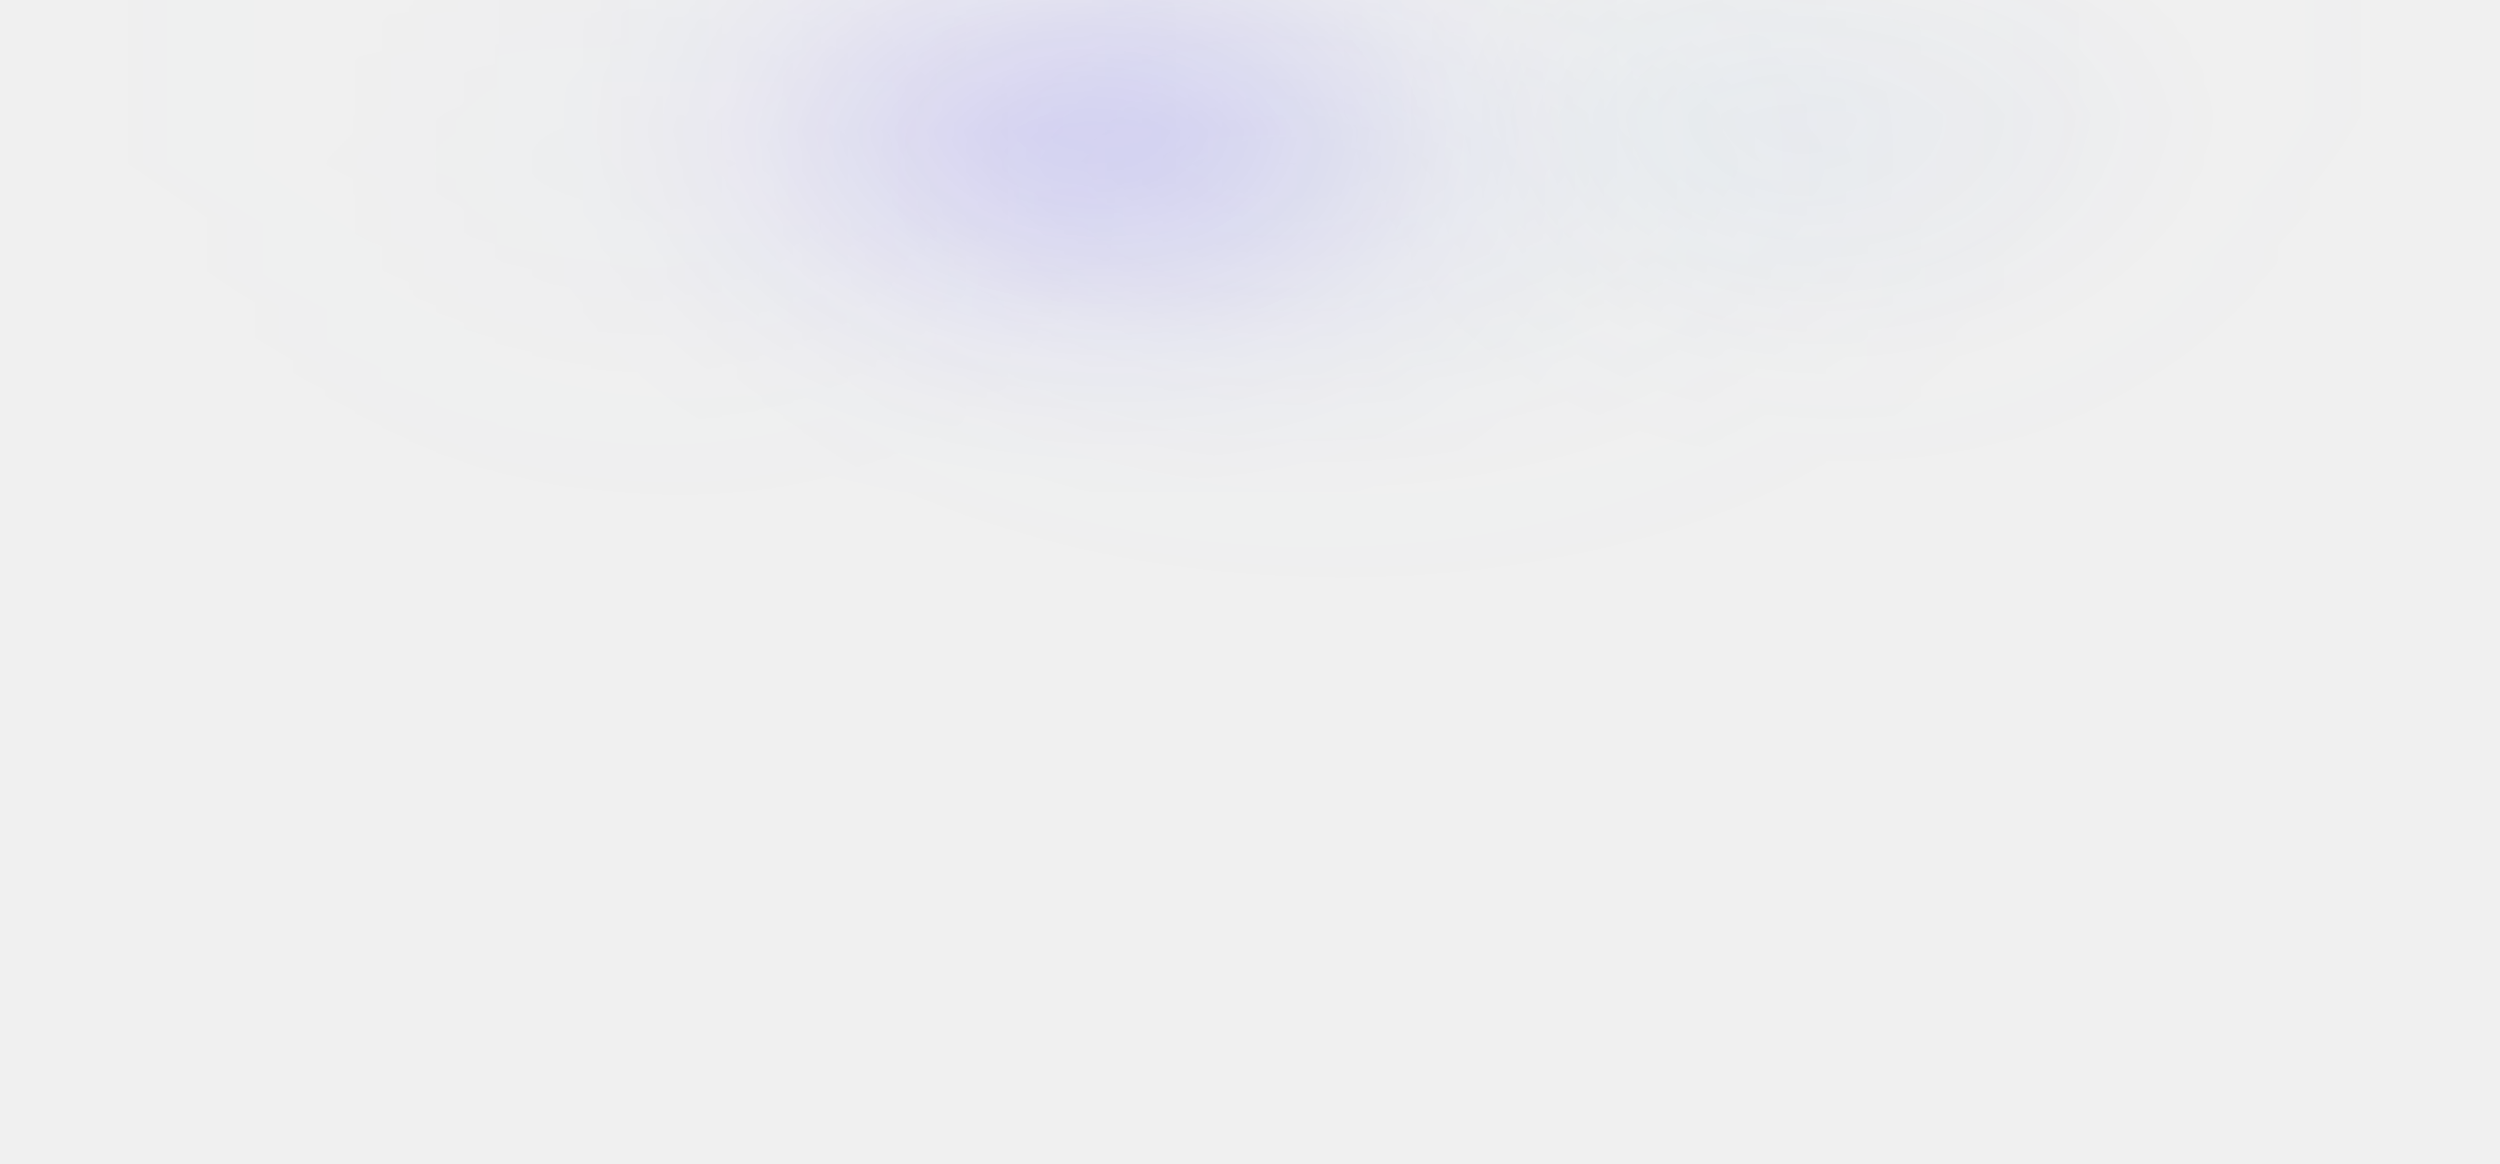
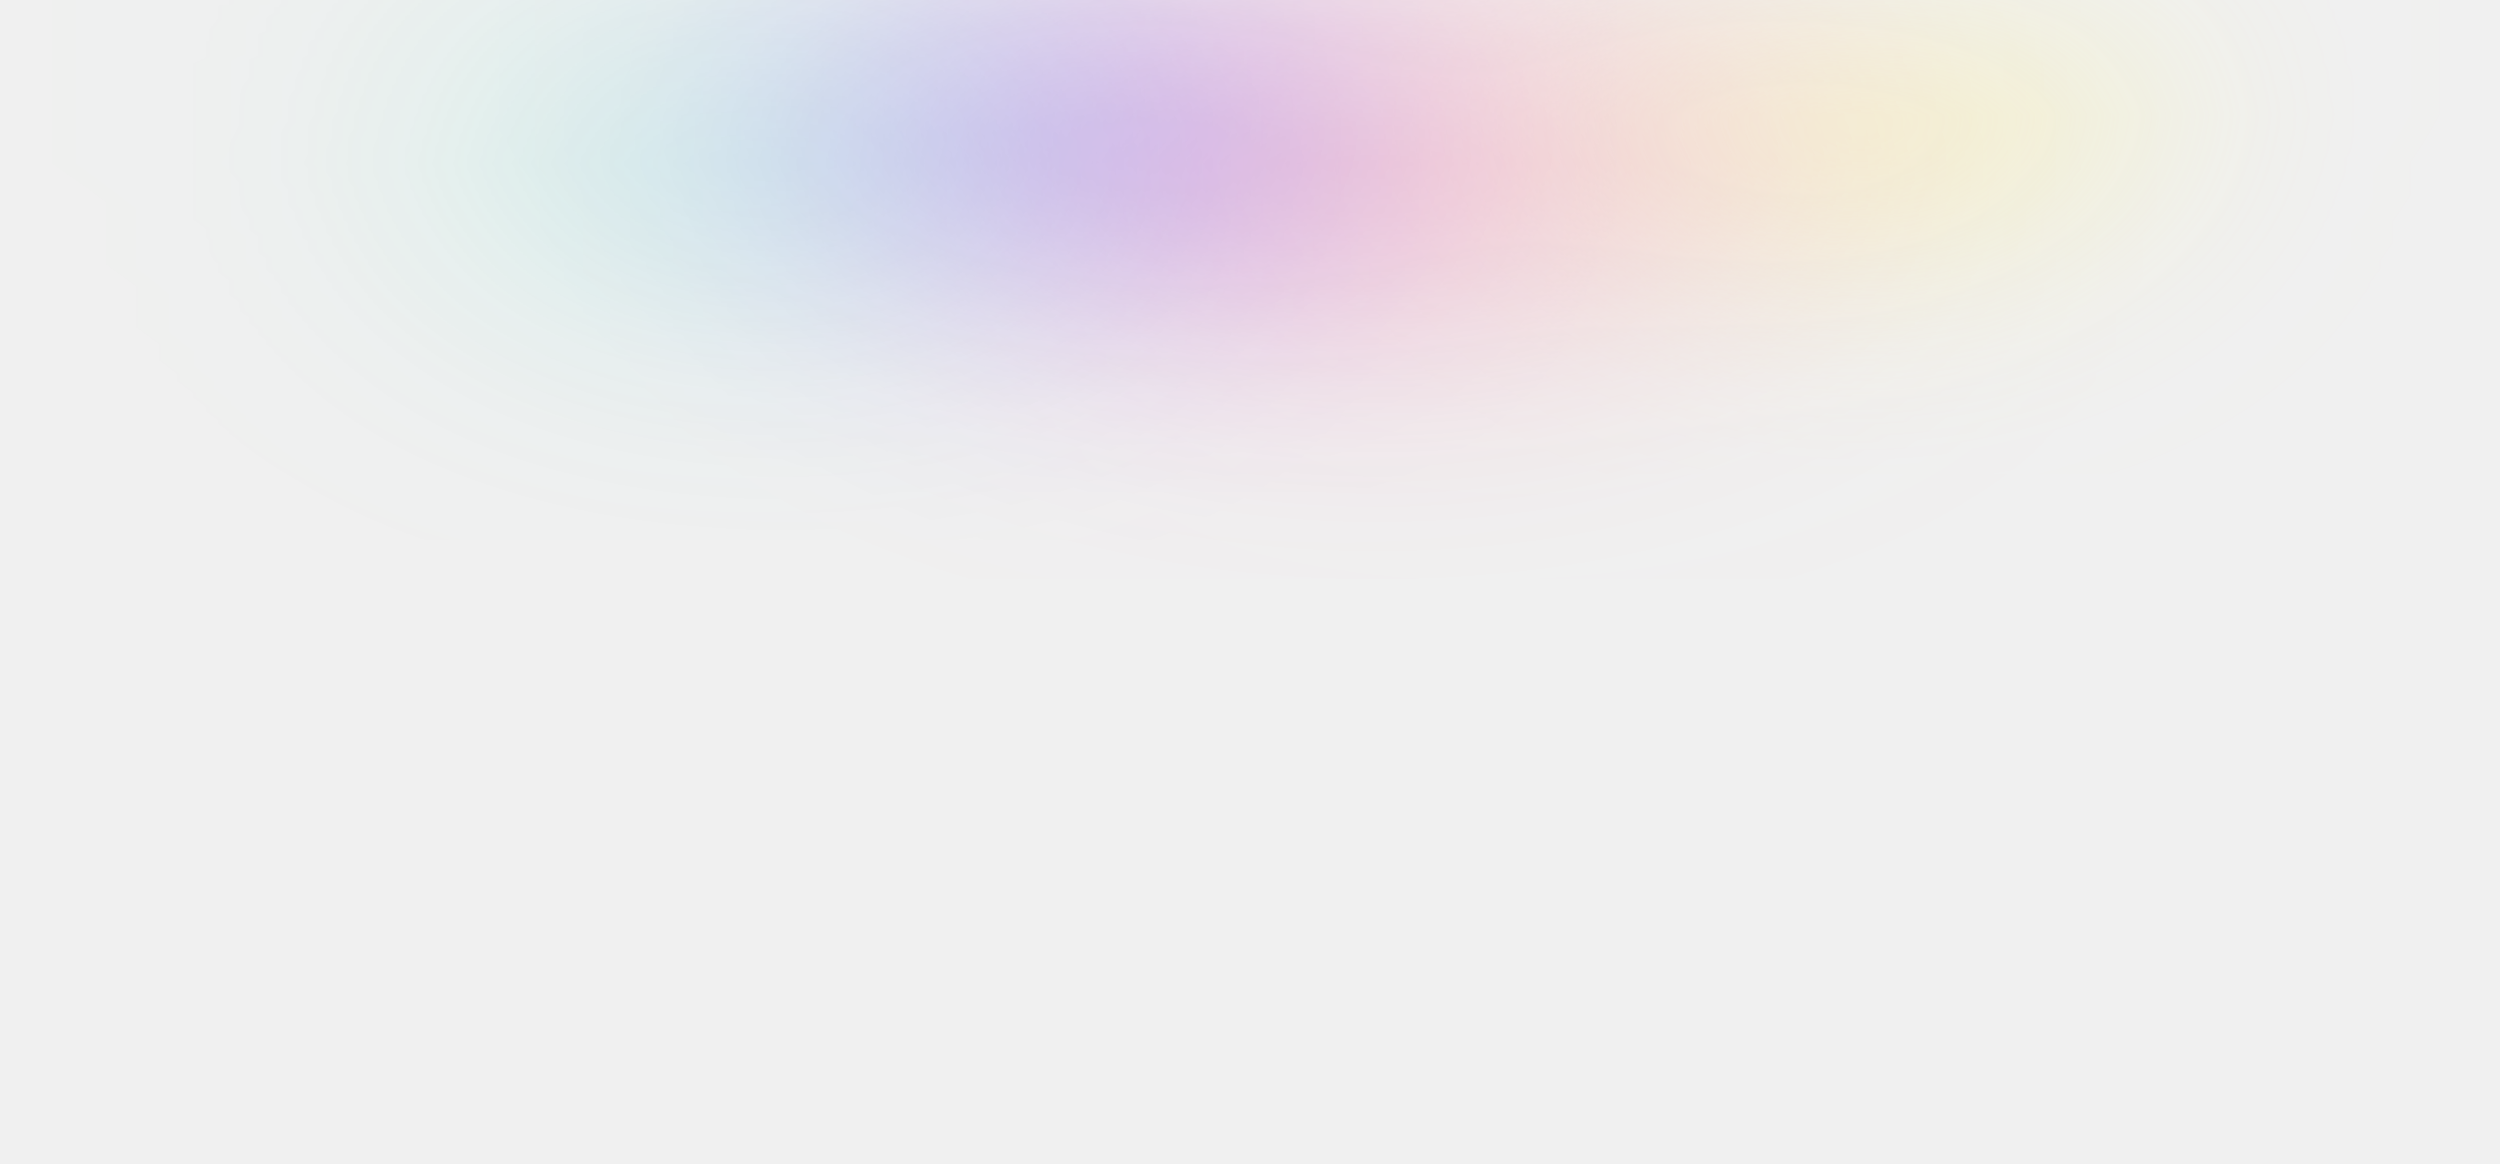
<svg xmlns="http://www.w3.org/2000/svg" width="1440" height="670" viewBox="0 0 1440 670" fill="none">
  <g clip-path="url(#clip0_1297_2051)">
    <mask id="mask0_1297_2051" style="mask-type:luminance" maskUnits="userSpaceOnUse" x="0" y="0" width="1440" height="670">
      <path d="M0 0H1440V670H0V0Z" fill="white" />
    </mask>
    <g mask="url(#mask0_1297_2051)">
      <g opacity="0.5">
        <g opacity="0.8" filter="url(#filter0_f_1297_2051)">
          <path d="M1019.8 -54.722C969.738 -45.924 930.592 -22.64 915.048 5.767C899.949 33.359 914.623 62.473 942.43 86.673C969.963 110.637 1010.75 130.48 1060.99 132.784C1110.15 135.038 1152.95 117.889 1187.49 97.91C1222.08 77.91 1274.96 -8.68 1269 -36.5C1263.02 -64.346 1204.46 -78.68 1162.5 -93.5C1120.15 -108.455 1067.44 -63.093 1019.8 -54.722Z" fill="url(#paint0_linear_1297_2051)" />
        </g>
        <g opacity="0.9" filter="url(#filter1_f_1297_2051)">
          <path d="M723.072 -222.412C652.377 -210.959 613.095 -169.156 573.408 -131.725C536.259 -96.688 499.957 -59.913 506.777 -18.412C514.024 25.676 553.082 65.47 610.312 92.822C670.407 121.541 745.395 137.489 821.217 131.863C900.467 125.983 980.252 104.023 1021.34 62.328C1060.46 22.623 1035.59 -25.811 1021.42 -71.309C1007.7 -115.394 998.945 -162.806 942.301 -191.494C882.343 -221.861 798.43 -234.622 723.072 -222.412Z" fill="url(#paint1_linear_1297_2051)" />
        </g>
        <g filter="url(#filter2_f_1297_2051)">
          <path opacity="0.5" d="M568.033 -69.918C519.278 -68.18 469.394 -49.754 449.114 -21.026C430.559 5.257 458.516 33.926 475.948 60.53C487.836 78.671 505.407 94.404 531.45 104.629C554.961 113.859 582.336 111.583 609.745 113.06C652.407 115.358 699.611 132.641 733.228 115.499C769.248 97.132 776.755 61.776 767.206 32.762C758.097 5.098 719.709 -11.824 685.51 -29.455C649.444 -48.047 614.087 -71.561 568.033 -69.918Z" fill="#2200FF" />
        </g>
        <g opacity="0.9" filter="url(#filter3_f_1297_2051)">
          <path opacity="0.8" d="M354.316 -82.419C301.108 -70.272 196.812 -64.284 158.499 -55C113.814 -55 261.58 30.681 288.5 56.5C306.856 74.108 336.648 101.589 368.305 107.458C396.881 112.755 434.377 111.569 465 107.458C512.664 101.061 558.002 114.417 590.064 88.377C624.415 60.476 622.436 19.731 603.5 -10.412C585.445 -39.152 538.247 -49.852 495.461 -62.216C450.34 -75.254 404.571 -93.893 354.316 -82.419Z" fill="url(#paint2_linear_1297_2051)" />
        </g>
      </g>
    </g>
  </g>
  <defs>
    <filter id="filter0_f_1297_2051" x="769" y="-236.501" width="640.463" height="509.485" filterUnits="userSpaceOnUse" color-interpolation-filters="sRGB">
      <feFlood flood-opacity="0" result="BackgroundImageFix" />
      <feBlend mode="normal" in="SourceGraphic" in2="BackgroundImageFix" result="shape" />
      <feGaussianBlur stdDeviation="70" result="effect1_foregroundBlur_1297_2051" />
    </filter>
    <filter id="filter1_f_1297_2051" x="305.945" y="-427.003" width="936.404" height="759.987" filterUnits="userSpaceOnUse" color-interpolation-filters="sRGB">
      <feFlood flood-opacity="0" result="BackgroundImageFix" />
      <feBlend mode="normal" in="SourceGraphic" in2="BackgroundImageFix" result="shape" />
      <feGaussianBlur stdDeviation="100" result="effect1_foregroundBlur_1297_2051" />
    </filter>
    <filter id="filter2_f_1297_2051" x="282.998" y="-230" width="647.996" height="513" filterUnits="userSpaceOnUse" color-interpolation-filters="sRGB">
      <feFlood flood-opacity="0" result="BackgroundImageFix" />
      <feBlend mode="normal" in="SourceGraphic" in2="BackgroundImageFix" result="shape" />
      <feGaussianBlur stdDeviation="80" result="effect1_foregroundBlur_1297_2051" />
    </filter>
    <filter id="filter3_f_1297_2051" x="-49.859" y="-286" width="866.857" height="597" filterUnits="userSpaceOnUse" color-interpolation-filters="sRGB">
      <feFlood flood-opacity="0" result="BackgroundImageFix" />
      <feBlend mode="normal" in="SourceGraphic" in2="BackgroundImageFix" result="shape" />
      <feGaussianBlur stdDeviation="100" result="effect1_foregroundBlur_1297_2051" />
    </filter>
    <linearGradient id="paint0_linear_1297_2051" x1="929.5" y1="-3.5" x2="1357.49" y2="165.138" gradientUnits="userSpaceOnUse">
-       <stop offset="0%" stop-color="hsl(200, 60%, 50%)" stop-opacity="0.25" />
-       <stop offset="40%" stop-color="hsl(220, 60%, 55%)" stop-opacity="0.15" />
-       <stop offset="70%" stop-color="hsl(240, 50%, 60%)" stop-opacity="0.08" />
-       <stop offset="100%" stop-color="hsl(240, 50%, 60%)" stop-opacity="0" />
+       <stop stop-color="#FFF8C7" />
+       <stop offset="1" stop-color="#FFF01B" />
    </linearGradient>
    <linearGradient id="paint1_linear_1297_2051" x1="731.257" y1="-17.594" x2="1179.59" y2="186.149" gradientUnits="userSpaceOnUse">
-       <stop offset="0%" stop-color="hsl(200, 60%, 50%)" stop-opacity="0.25" />
-       <stop offset="40%" stop-color="hsl(220, 60%, 55%)" stop-opacity="0.15" />
-       <stop offset="70%" stop-color="hsl(240, 50%, 60%)" stop-opacity="0.08" />
-       <stop offset="100%" stop-color="hsl(240, 50%, 60%)" stop-opacity="0" />
+       <stop stop-color="#FF0099" />
+       <stop offset="1" stop-color="#FFD600" />
    </linearGradient>
    <linearGradient id="paint2_linear_1297_2051" x1="277.033" y1="29.23" x2="537.097" y2="3.57" gradientUnits="userSpaceOnUse">
-       <stop offset="0%" stop-color="hsl(200, 60%, 50%)" stop-opacity="0.25" />
-       <stop offset="40%" stop-color="hsl(220, 60%, 55%)" stop-opacity="0.15" />
-       <stop offset="70%" stop-color="hsl(240, 50%, 60%)" stop-opacity="0.08" />
-       <stop offset="100%" stop-color="hsl(240, 50%, 60%)" stop-opacity="0" />
+       <stop stop-color="#00FF99" />
+       <stop offset="1" stop-color="#0084FF" />
    </linearGradient>
    <clipPath id="clip0_1297_2051">
      <rect width="1440" height="670" fill="white" />
    </clipPath>
  </defs>
</svg>
